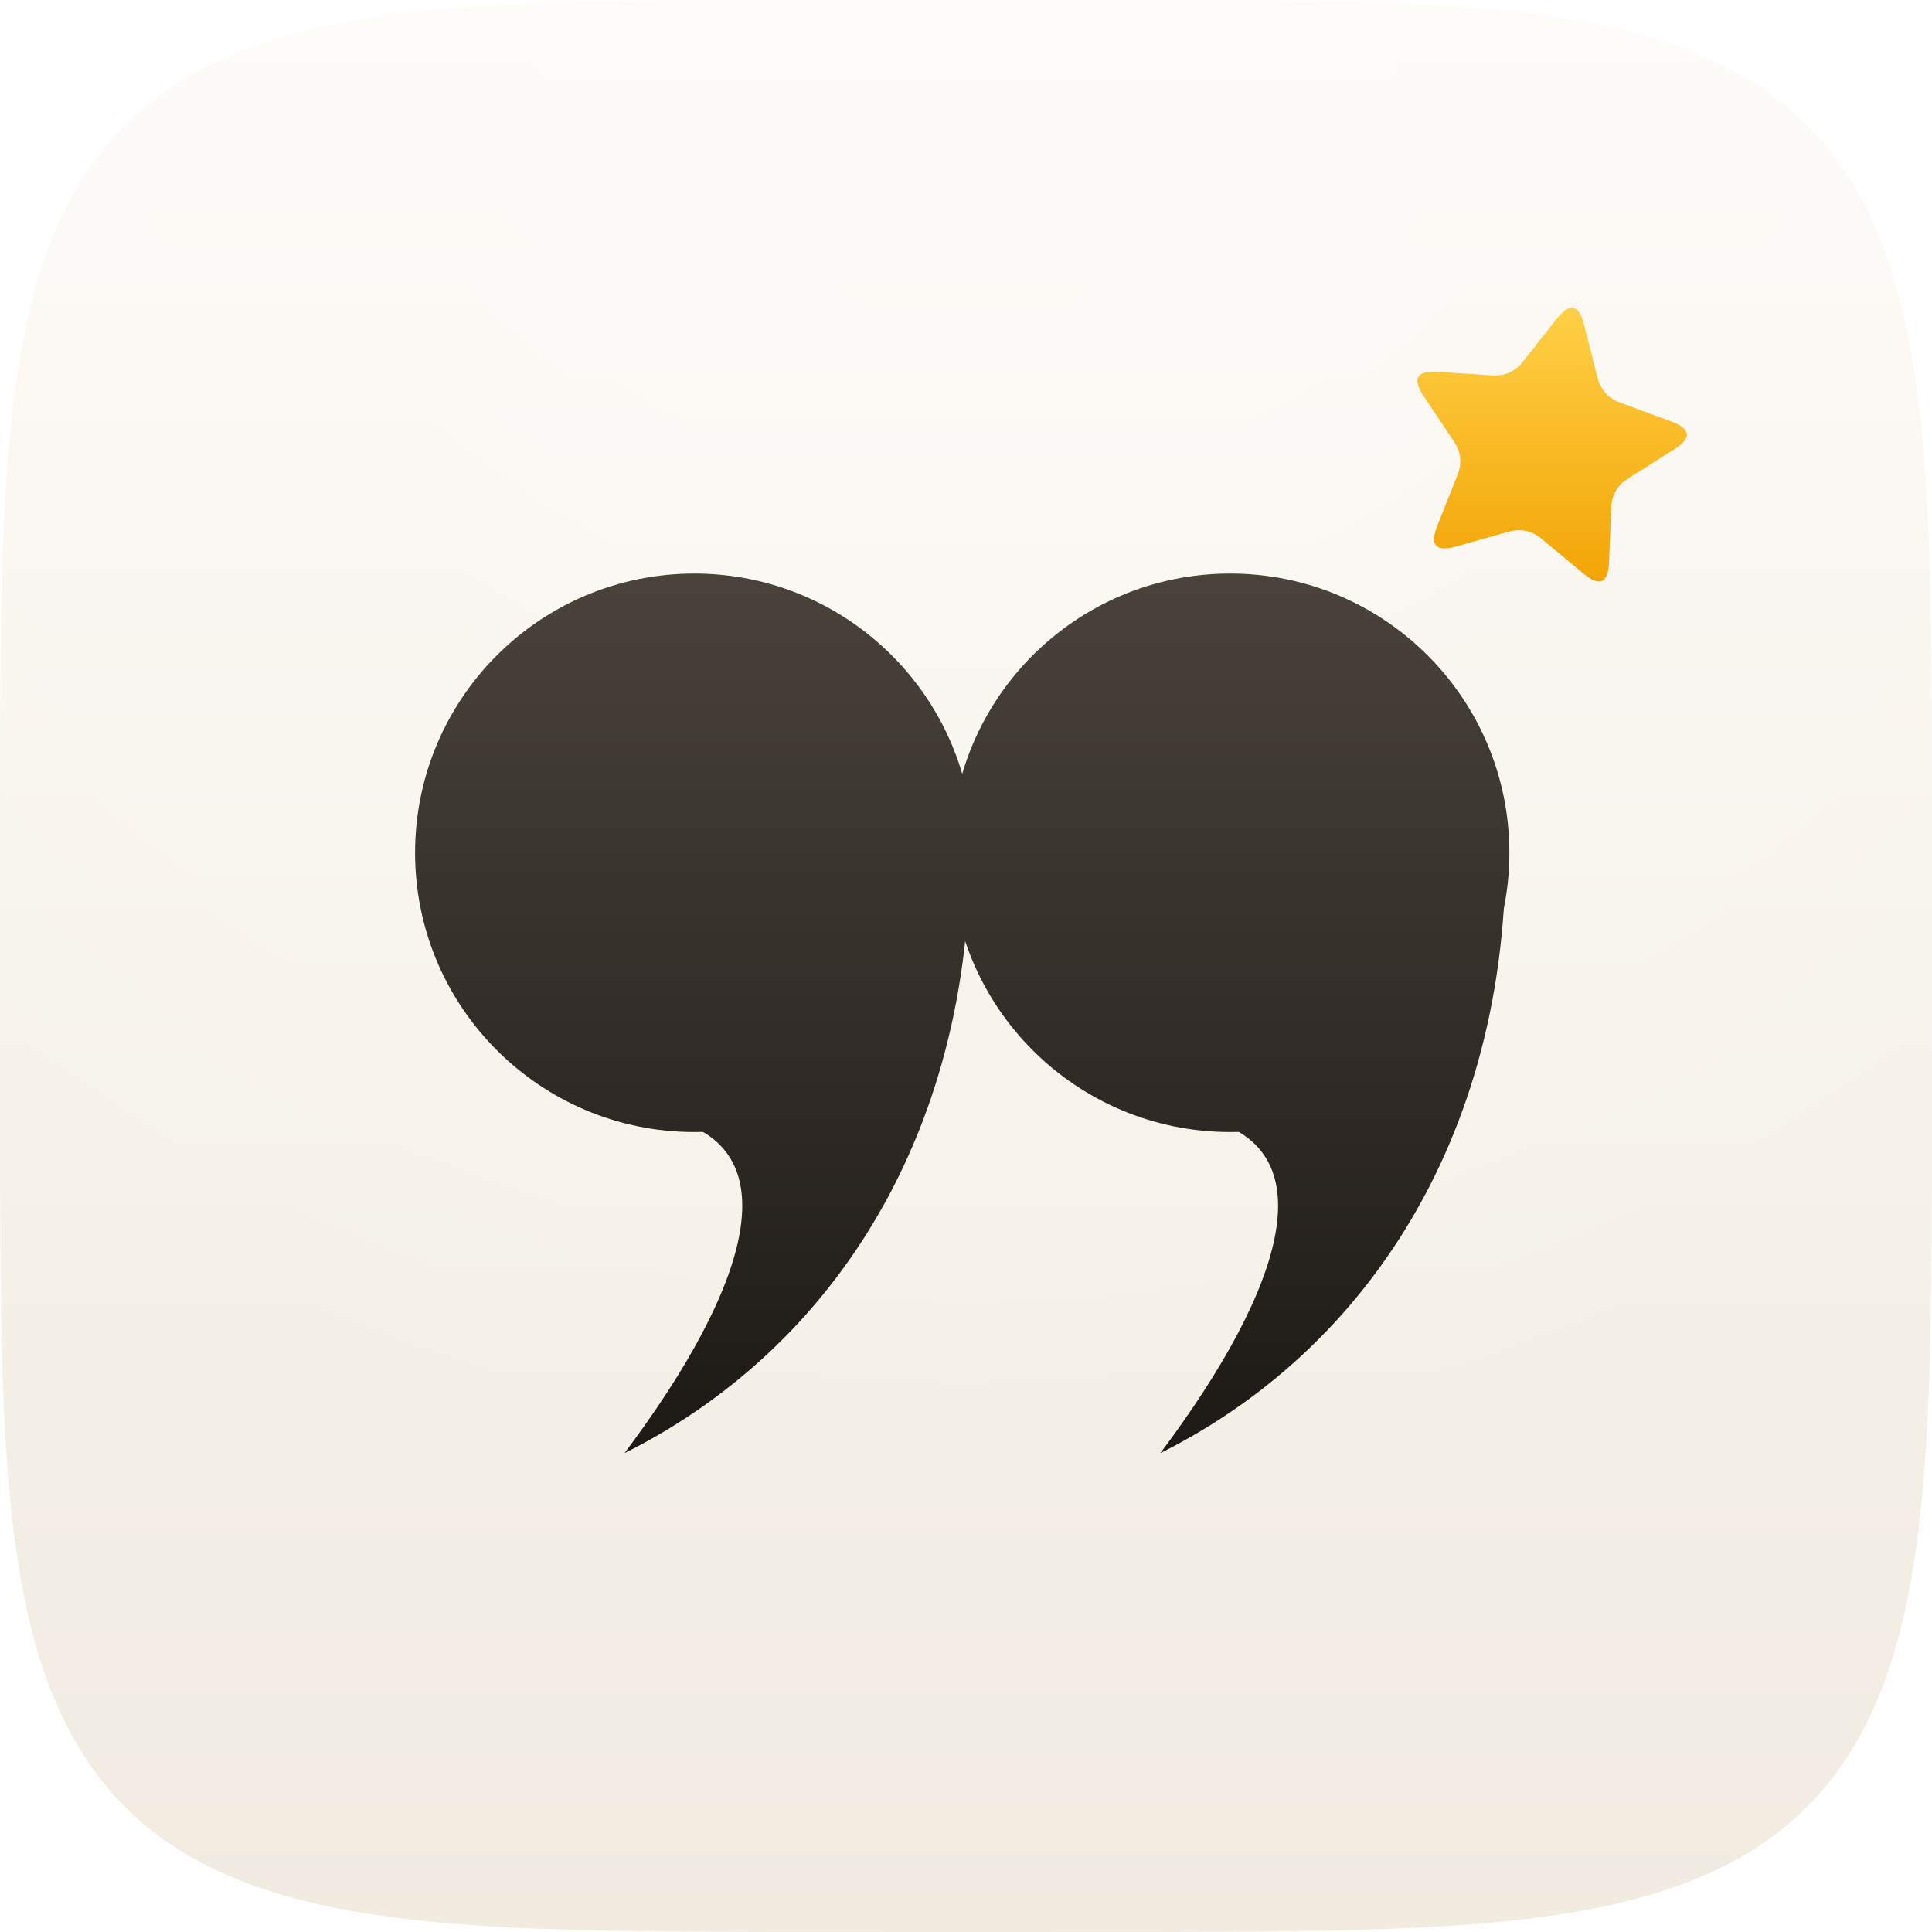
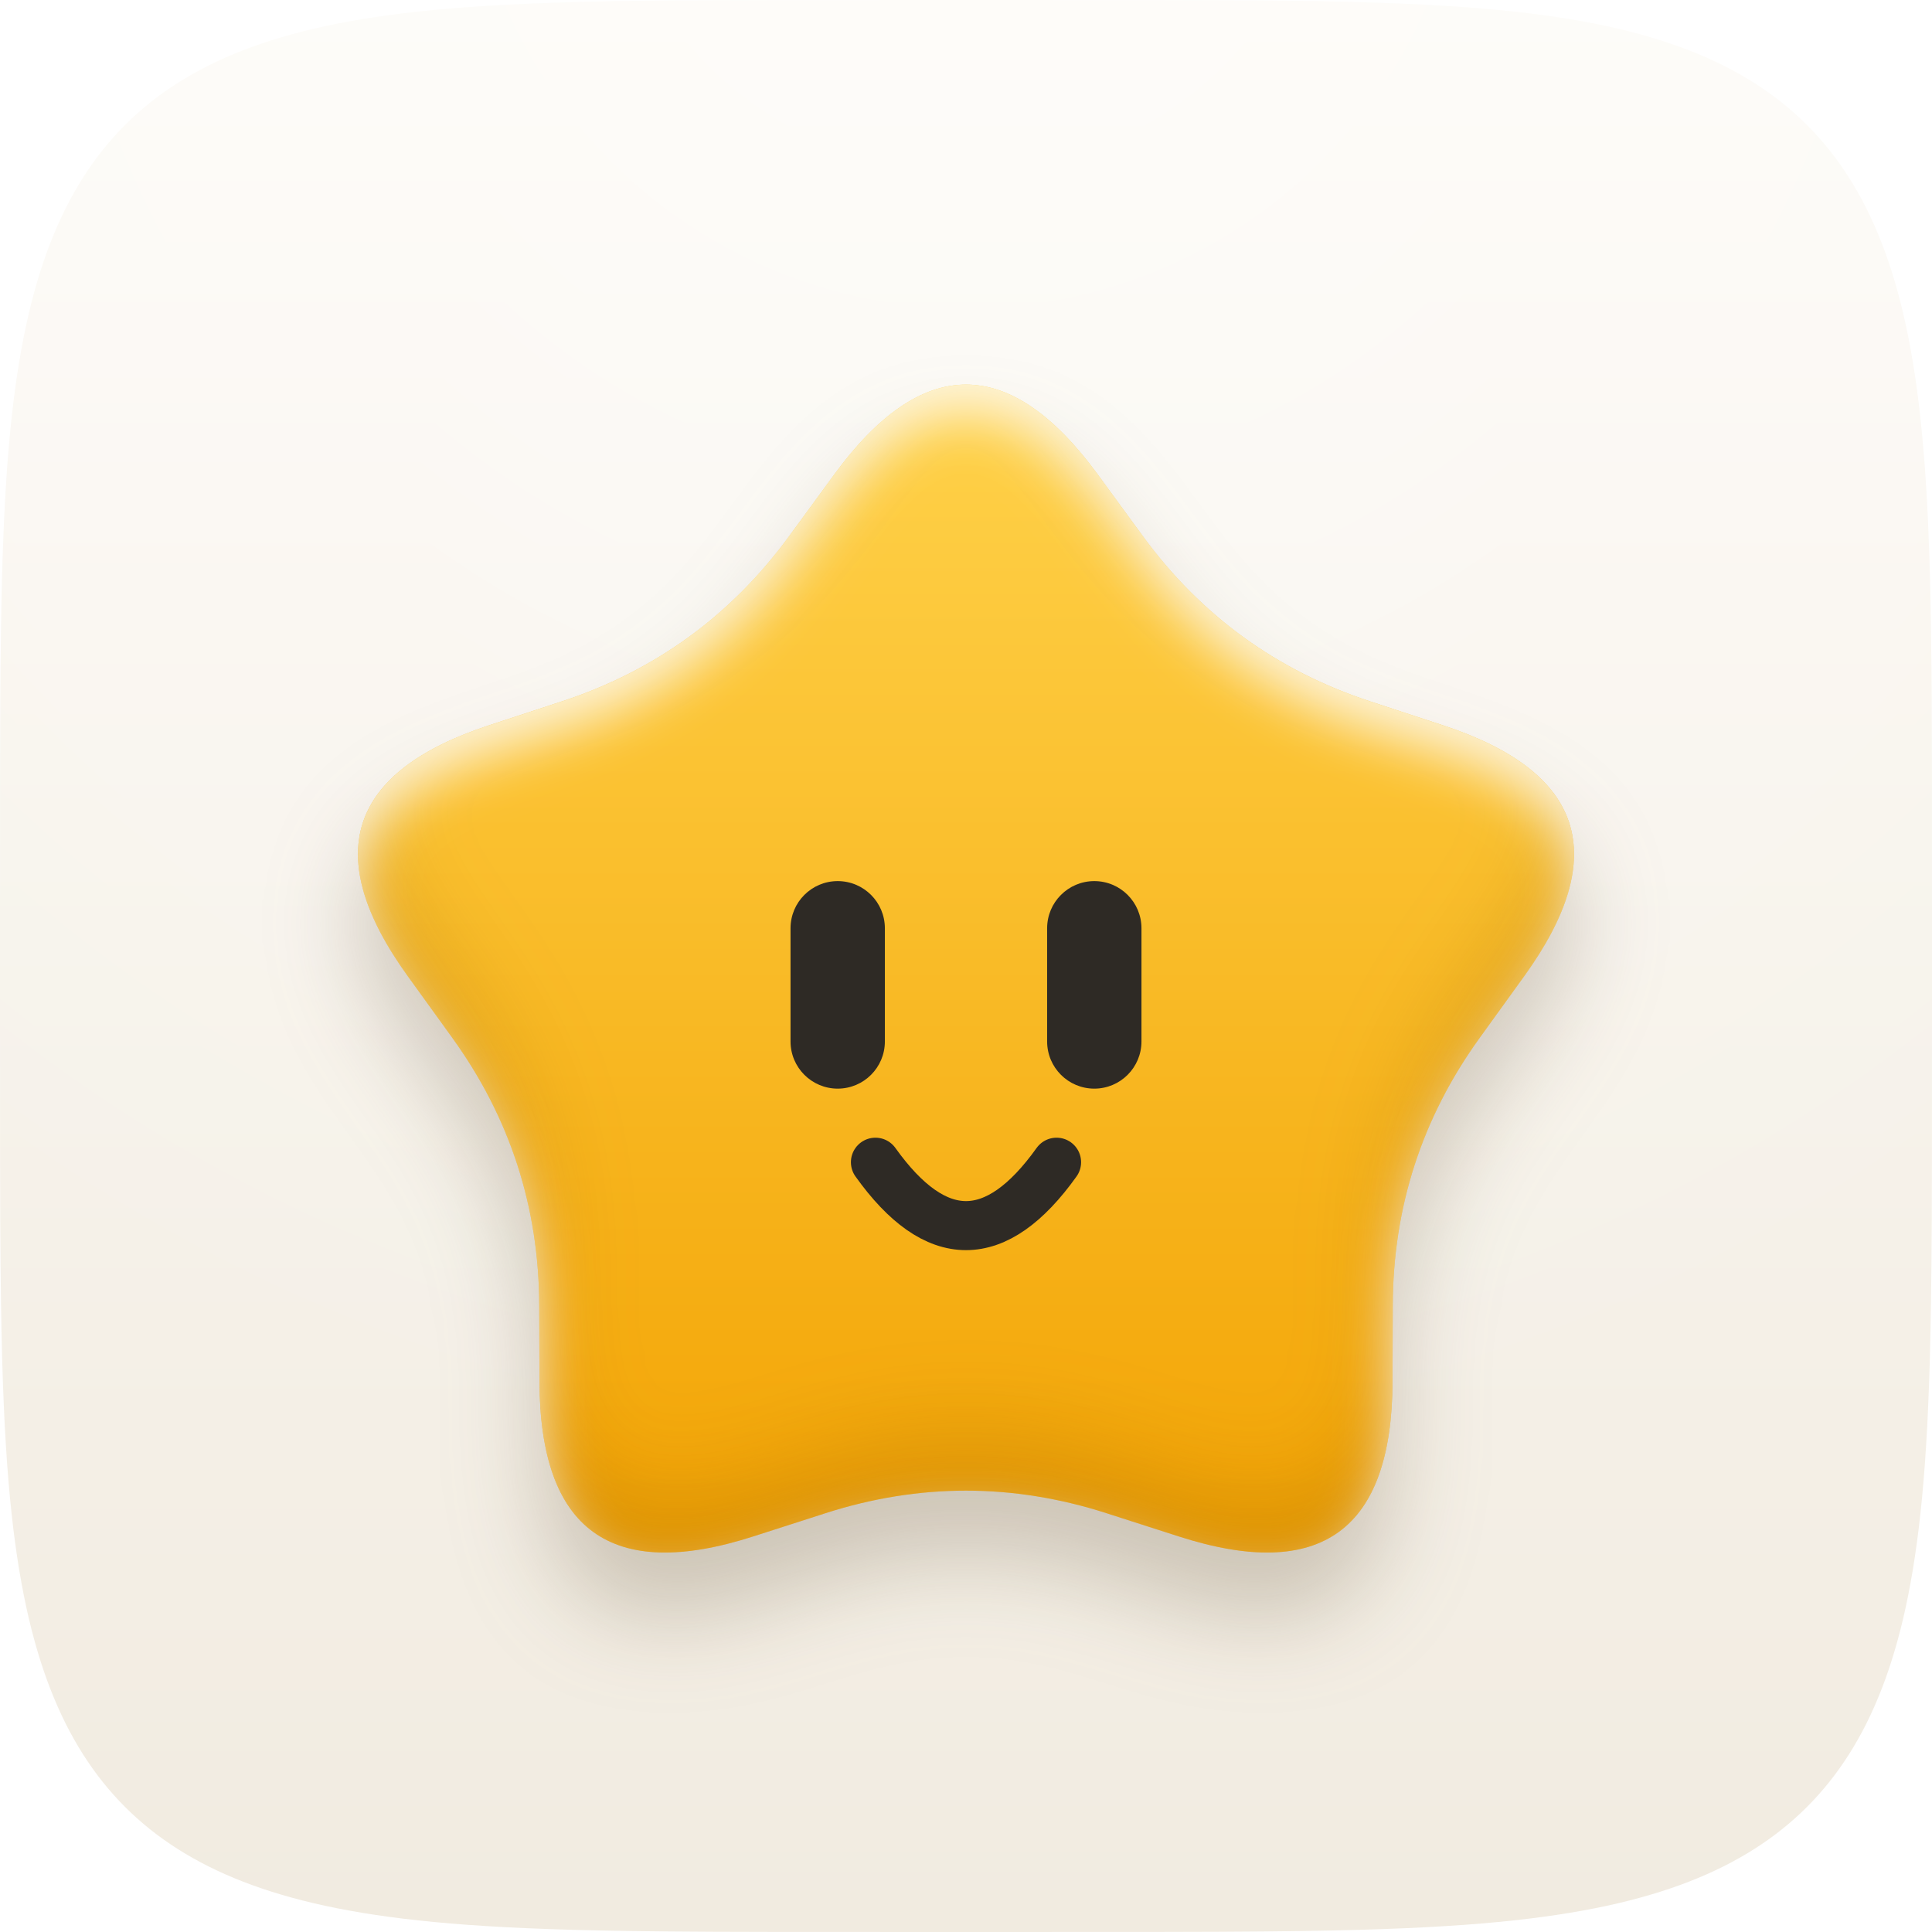
- <svg xmlns="http://www.w3.org/2000/svg" width="1024" height="1024" viewBox="0 0 1024 1024" role="img" aria-label="Get Some Proof, quote marks">
+ <svg xmlns="http://www.w3.org/2000/svg" width="1024" height="1024" viewBox="0 0 1024 1024" role="img" aria-label="Get Some Proof, star chubby mascot">
  <defs>
    <clipPath id="squircle">
      <path d="M1024.00 512.00L1023.97 613.39L1023.88 645.78L1023.72 669.32L1023.50 688.48L1023.22 704.92L1022.88 719.47L1022.47 732.61L1022.00 744.64L1021.47 755.78L1020.87 766.18L1020.22 775.94L1019.49 785.16L1018.71 793.91L1017.86 802.23L1016.95 810.17L1015.97 817.78L1014.93 825.07L1013.83 832.08L1012.65 838.83L1011.42 845.34L1010.12 851.63L1008.75 857.70L1007.31 863.58L1005.81 869.27L1004.24 874.78L1002.61 880.13L1000.90 885.33L999.13 890.37L997.29 895.26L995.37 900.02L993.39 904.65L991.33 909.15L989.21 913.53L987.01 917.78L984.73 921.93L982.38 925.96L979.96 929.88L977.46 933.70L974.88 937.42L972.23 941.04L969.49 944.56L966.67 947.99L963.77 951.32L960.79 954.57L957.72 957.72L954.57 960.79L951.32 963.77L947.99 966.67L944.56 969.49L941.04 972.23L937.42 974.88L933.70 977.46L929.88 979.96L925.96 982.38L921.93 984.73L917.78 987.01L913.53 989.21L909.15 991.33L904.65 993.39L900.02 995.37L895.26 997.29L890.37 999.13L885.33 1000.90L880.13 1002.61L874.78 1004.24L869.27 1005.81L863.58 1007.31L857.70 1008.75L851.63 1010.12L845.34 1011.42L838.83 1012.65L832.08 1013.83L825.07 1014.93L817.78 1015.97L810.17 1016.95L802.23 1017.86L793.91 1018.71L785.16 1019.49L775.94 1020.22L766.18 1020.87L755.78 1021.47L744.64 1022.00L732.61 1022.47L719.47 1022.88L704.92 1023.22L688.48 1023.50L669.32 1023.72L645.78 1023.88L613.39 1023.97L512.00 1024.00L410.61 1023.97L378.22 1023.88L354.68 1023.72L335.52 1023.50L319.08 1023.22L304.53 1022.88L291.39 1022.47L279.36 1022.00L268.22 1021.47L257.82 1020.87L248.06 1020.22L238.84 1019.49L230.09 1018.71L221.77 1017.86L213.83 1016.95L206.22 1015.97L198.93 1014.93L191.92 1013.83L185.17 1012.65L178.66 1011.42L172.37 1010.12L166.30 1008.75L160.42 1007.31L154.73 1005.81L149.22 1004.24L143.87 1002.61L138.67 1000.90L133.63 999.13L128.74 997.29L123.98 995.37L119.35 993.39L114.85 991.33L110.47 989.21L106.22 987.01L102.07 984.73L98.04 982.38L94.12 979.96L90.30 977.46L86.58 974.88L82.96 972.23L79.44 969.49L76.01 966.67L72.68 963.77L69.43 960.79L66.28 957.72L63.21 954.57L60.23 951.32L57.33 947.99L54.51 944.56L51.77 941.04L49.12 937.42L46.54 933.70L44.04 929.88L41.62 925.96L39.27 921.93L36.99 917.78L34.79 913.53L32.67 909.15L30.61 904.65L28.63 900.02L26.71 895.26L24.87 890.37L23.10 885.33L21.39 880.13L19.76 874.78L18.19 869.27L16.69 863.58L15.25 857.70L13.88 851.63L12.58 845.34L11.35 838.83L10.17 832.08L9.07 825.07L8.03 817.78L7.05 810.17L6.14 802.23L5.29 793.91L4.51 785.16L3.78 775.94L3.13 766.18L2.53 755.78L2.00 744.64L1.53 732.61L1.12 719.47L0.78 704.92L0.50 688.48L0.28 669.32L0.12 645.78L0.03 613.39L0.00 512.00L0.03 410.61L0.12 378.22L0.28 354.68L0.50 335.52L0.78 319.08L1.12 304.53L1.53 291.39L2.00 279.36L2.53 268.22L3.13 257.82L3.78 248.06L4.51 238.84L5.29 230.09L6.14 221.77L7.05 213.83L8.03 206.22L9.07 198.93L10.17 191.92L11.35 185.17L12.58 178.66L13.88 172.37L15.25 166.30L16.69 160.42L18.19 154.73L19.76 149.22L21.39 143.87L23.10 138.67L24.87 133.63L26.71 128.74L28.63 123.98L30.61 119.35L32.67 114.85L34.79 110.47L36.99 106.22L39.27 102.07L41.62 98.04L44.04 94.12L46.54 90.30L49.12 86.58L51.77 82.96L54.51 79.44L57.33 76.01L60.23 72.68L63.21 69.43L66.28 66.28L69.43 63.21L72.68 60.23L76.01 57.33L79.44 54.51L82.96 51.77L86.58 49.12L90.30 46.54L94.12 44.04L98.04 41.62L102.07 39.27L106.22 36.99L110.47 34.79L114.85 32.67L119.35 30.61L123.98 28.63L128.74 26.71L133.63 24.87L138.67 23.10L143.87 21.39L149.22 19.76L154.73 18.19L160.42 16.69L166.30 15.25L172.37 13.88L178.66 12.58L185.17 11.35L191.92 10.17L198.93 9.07L206.22 8.03L213.83 7.05L221.77 6.14L230.09 5.29L238.84 4.51L248.06 3.78L257.82 3.13L268.22 2.53L279.36 2.00L291.39 1.53L304.53 1.12L319.08 0.78L335.52 0.50L354.68 0.28L378.22 0.12L410.61 0.03L512.00 0.00L613.39 0.03L645.78 0.12L669.32 0.28L688.48 0.50L704.92 0.78L719.47 1.12L732.61 1.53L744.64 2.00L755.78 2.53L766.18 3.13L775.94 3.78L785.16 4.51L793.91 5.29L802.23 6.14L810.17 7.05L817.78 8.03L825.07 9.07L832.08 10.17L838.83 11.35L845.34 12.58L851.63 13.88L857.70 15.25L863.58 16.69L869.27 18.19L874.78 19.76L880.13 21.39L885.33 23.10L890.37 24.87L895.26 26.71L900.02 28.63L904.65 30.61L909.15 32.67L913.53 34.79L917.78 36.99L921.93 39.27L925.96 41.62L929.88 44.04L933.70 46.54L937.42 49.12L941.04 51.77L944.56 54.51L947.99 57.33L951.32 60.23L954.57 63.21L957.72 66.28L960.79 69.43L963.77 72.68L966.67 76.01L969.49 79.44L972.23 82.96L974.88 86.58L977.46 90.30L979.96 94.12L982.38 98.04L984.73 102.07L987.01 106.22L989.21 110.47L991.33 114.85L993.39 119.35L995.37 123.98L997.29 128.74L999.13 133.63L1000.90 138.67L1002.61 143.87L1004.24 149.22L1005.81 154.73L1007.31 160.42L1008.75 166.30L1010.12 172.37L1011.42 178.66L1012.65 185.17L1013.83 191.92L1014.93 198.93L1015.97 206.22L1016.95 213.83L1017.86 221.77L1018.71 230.09L1019.49 238.84L1020.22 248.06L1020.87 257.82L1021.47 268.22L1022.00 279.36L1022.47 291.39L1022.88 304.53L1023.22 319.08L1023.50 335.52L1023.72 354.68L1023.88 378.22L1023.97 410.61Z" />
    </clipPath>
+     <filter id="glintBlur" x="-50%" y="-50%" width="200%" height="200%">
+       <feGaussianBlur stdDeviation="10" />
+     </filter>
    <linearGradient id="bg" gradientUnits="userSpaceOnUse" x1="0" y1="0" x2="0" y2="1024">
      <stop offset="0" stop-color="#FDFBF7" />
      <stop offset="1" stop-color="#F1EBE0" />
    </linearGradient>
    <radialGradient id="bgLight" gradientUnits="userSpaceOnUse" cx="512" cy="-102.4" r="921.6">
      <stop offset="0" stop-color="#FFFFFF" stop-opacity="0.35" />
      <stop offset="1" stop-color="#FFFFFF" stop-opacity="0" />
    </radialGradient>
-     <linearGradient id="body" gradientUnits="userSpaceOnUse" x1="0" y1="300" x2="0" y2="780">
-       <stop offset="0" stop-color="#4A433C" />
-       <stop offset="1" stop-color="#1B1815" />
-     </linearGradient>
-     <linearGradient id="starFill" gradientUnits="userSpaceOnUse" x1="0" y1="154" x2="0" y2="322">
+     <linearGradient id="body" gradientUnits="userSpaceOnUse" x1="0" y1="200" x2="0" y2="860">
      <stop offset="0" stop-color="#FFD24A" />
      <stop offset="1" stop-color="#F2A100" />
    </linearGradient>
+     <linearGradient id="bodyDark" gradientUnits="userSpaceOnUse" x1="0" y1="150" x2="0" y2="700">
+       <stop offset="0" stop-color="#F2A100" />
+       <stop offset="1" stop-color="#D68A00" />
+     </linearGradient>
+     <filter id="plastic" x="-25%" y="-25%" width="150%" height="150%" color-interpolation-filters="sRGB">
+       <feOffset in="SourceAlpha" dy="16" result="rimOff" />
+       <feGaussianBlur in="rimOff" stdDeviation="14.4" result="rimBlur" />
+       <feComposite in="SourceAlpha" in2="rimBlur" operator="out" result="rimBand" />
+       <feFlood flood-color="#FFFFFF" flood-opacity="0.8" result="rimFill" />
+       <feComposite in="rimFill" in2="rimBand" operator="in" result="rimLit" />
+       <feOffset in="SourceAlpha" dy="-28" result="shadeOff" />
+       <feGaussianBlur in="shadeOff" stdDeviation="25.2" result="shadeBlur" />
+       <feComposite in="SourceAlpha" in2="shadeBlur" operator="out" result="shadeBand" />
+       <feFlood flood-color="#8F5A00" flood-opacity="0.24" result="shadeFill" />
+       <feComposite in="shadeFill" in2="shadeBand" operator="in" result="shaded" />
+       <feMerge>
+         <feMergeNode in="SourceGraphic" />
+         <feMergeNode in="shaded" />
+         <feMergeNode in="rimLit" />
+       </feMerge>
+     </filter>
+     <filter id="shadow" x="-30%" y="-30%" width="160%" height="170%" color-interpolation-filters="sRGB">
+       <feGaussianBlur in="SourceAlpha" stdDeviation="24" result="b" />
+       <feOffset in="b" dy="34" result="o" />
+       <feFlood flood-color="#7A6A54" flood-opacity="0.32" />
+       <feComposite in2="o" operator="in" />
+     </filter>
  </defs>
  <g clip-path="url(#squircle)">
    <rect width="1024" height="1024" fill="url(#bg)" />
    <rect width="1024" height="1024" fill="url(#bgLight)" />
-     <g>
-       <path d="M220 452a148 148 0 1 0 296 0a148 148 0 1 0 -296 0Z" fill="url(#body)" />
-       <path d="M513.04 422.4C523.4 585.2 449.4 711 331 770.2C397.6 681.4 419.8 607.4 353.2 592.6Z" fill="url(#body)" />
-       <path d="M504 452a148 148 0 1 0 296 0a148 148 0 1 0 -296 0Z" fill="url(#body)" />
-       <path d="M797.04 422.4C807.4 585.2 733.4 711 615 770.2C681.6 681.4 703.8 607.4 637.2 592.6Z" fill="url(#body)" />
+     <g filter="url(#shadow)">
+       <path d="M442.03 251.69Q512 156 581.97 251.69L605.7 284.15Q651.94 347.39 726.37 371.82L764.57 384.36Q877.21 421.34 807.82 517.45L784.28 550.06Q738.43 613.57 738.19 691.91L738.07 732.12Q737.71 850.66 624.85 814.37L586.57 802.06Q512 778.08 437.43 802.06L399.15 814.37Q286.29 850.66 285.93 732.12L285.81 691.91Q285.57 613.57 239.72 550.06L216.18 517.45Q146.79 421.34 259.43 384.36L297.63 371.82Q372.06 347.39 418.3 284.15Z" />
    </g>
-     <g>
-       <path d="M825.06 169.03Q835.46 155.84 839.6 172.12L846.73 200.13Q849.21 209.9 858.67 213.39L885.78 223.4Q901.54 229.22 887.33 238.19L862.9 253.62Q854.37 259 853.97 269.07L852.83 297.95Q852.17 314.74 839.25 304L817.02 285.53Q809.27 279.08 799.57 281.82L771.75 289.65Q755.58 294.21 761.8 278.6L772.5 251.75Q776.23 242.39 770.63 234.01L754.58 209.97Q745.25 196 762.02 197.09L790.86 198.97Q800.92 199.63 807.16 191.72Z" fill="url(#starFill)" />
+     <g filter="url(#plastic)">
+       <path d="M442.03 251.69Q512 156 581.97 251.69L605.7 284.15Q651.94 347.39 726.37 371.82L764.57 384.36Q877.21 421.34 807.82 517.45L784.28 550.06Q738.43 613.57 738.19 691.91L738.07 732.12Q737.71 850.66 624.85 814.37L586.57 802.06Q512 778.08 437.43 802.06L399.15 814.37Q286.29 850.66 285.93 732.12L285.81 691.91Q285.57 613.57 239.72 550.06L216.18 517.45Q146.79 421.34 259.43 384.36L297.63 371.82Q372.06 347.39 418.3 284.15Z" fill="url(#body)" />
    </g>
+     <path d="M444 467H444A25 25 0 0 1 469 492V552A25 25 0 0 1 444 577H444A25 25 0 0 1 419 552V492A25 25 0 0 1 444 467ZM580 467H580A25 25 0 0 1 605 492V552A25 25 0 0 1 580 577H580A25 25 0 0 1 555 552V492A25 25 0 0 1 580 467Z" fill="#2E2A25" />
+     <path d="M464 616Q512 683.2 560 616" fill="none" stroke="#2E2A25" stroke-width="26" stroke-linecap="round" />
  </g>
</svg>
